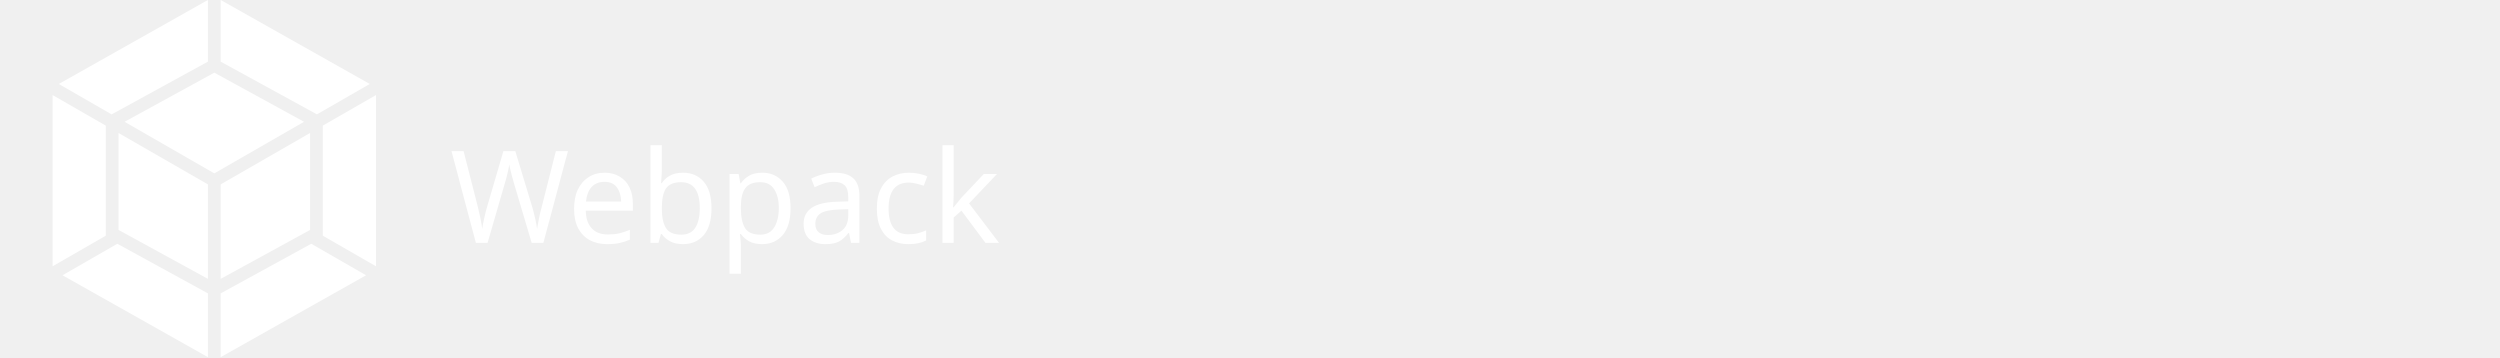
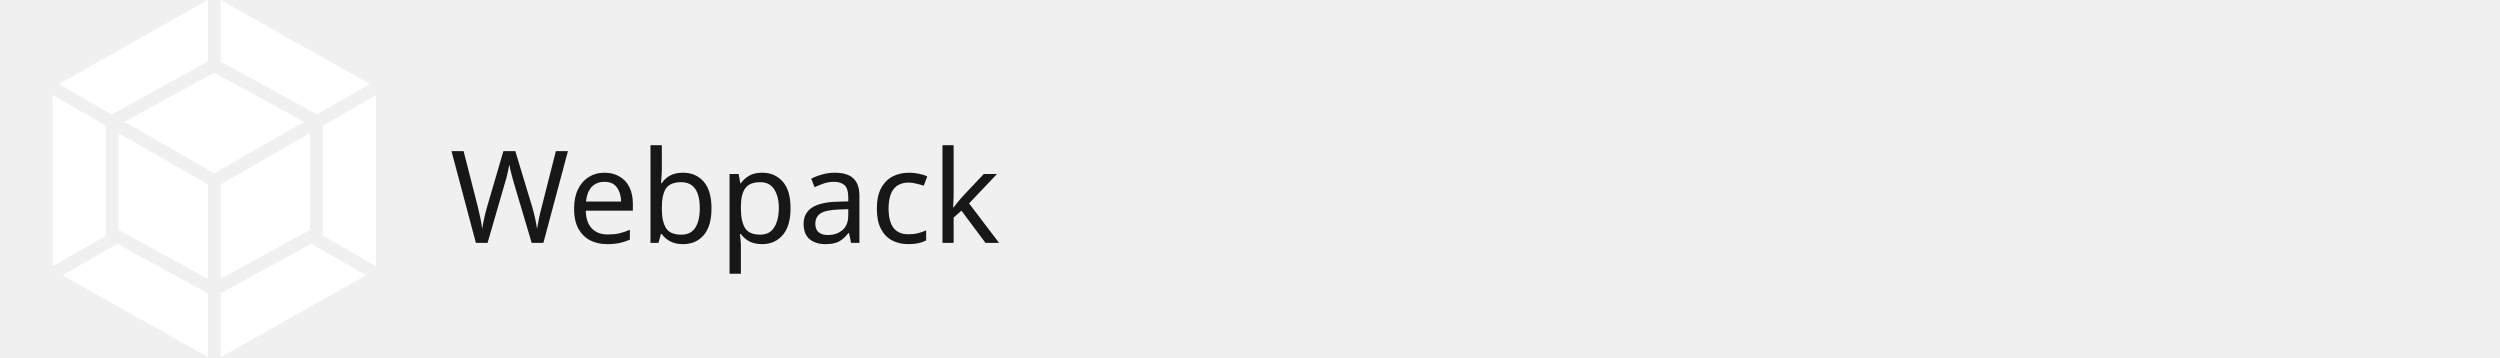
<svg xmlns="http://www.w3.org/2000/svg" width="210" height="30" style="background: #8DD6F9; border-radius: 0.25rem">
  <svg role="img" viewBox="0 0 24 24" width="36" style="fill: #ffffff">
    <path d="M22.199 18.498l-9.77 5.502v-4.285l6.087-3.334 3.683 2.117zm.668-.603V6.388l-3.575 2.054v7.396zm-21.066.603l9.77 5.502v-4.285L5.484 16.381l-3.683 2.117zm-.668-.603V6.388l3.575 2.054v7.396zm.418-12.252l10.02-5.644v4.143L5.152 7.659l-.049.028zm20.898 0l-10.02-5.644v4.143l6.419 3.515.049.028 3.552-2.043zm-10.877 13.096l-6.006-3.287V8.938l6.005 3.453v6.349zm.858 0l6.005-3.287V8.938l-6.005 3.453zM5.972 8.184l6.029-3.301L18.03 8.184l-6.029 3.466z" />
  </svg>
-   <text x="18%" y="68%" style="fill: #ffffff; font-size: 90%; font-family: Verdana">Webpack</text>
+   <text x="18%" y="68%" style="fill: #171717; font-size: 90%; font-family: Verdana">Webpack</text>
</svg>
